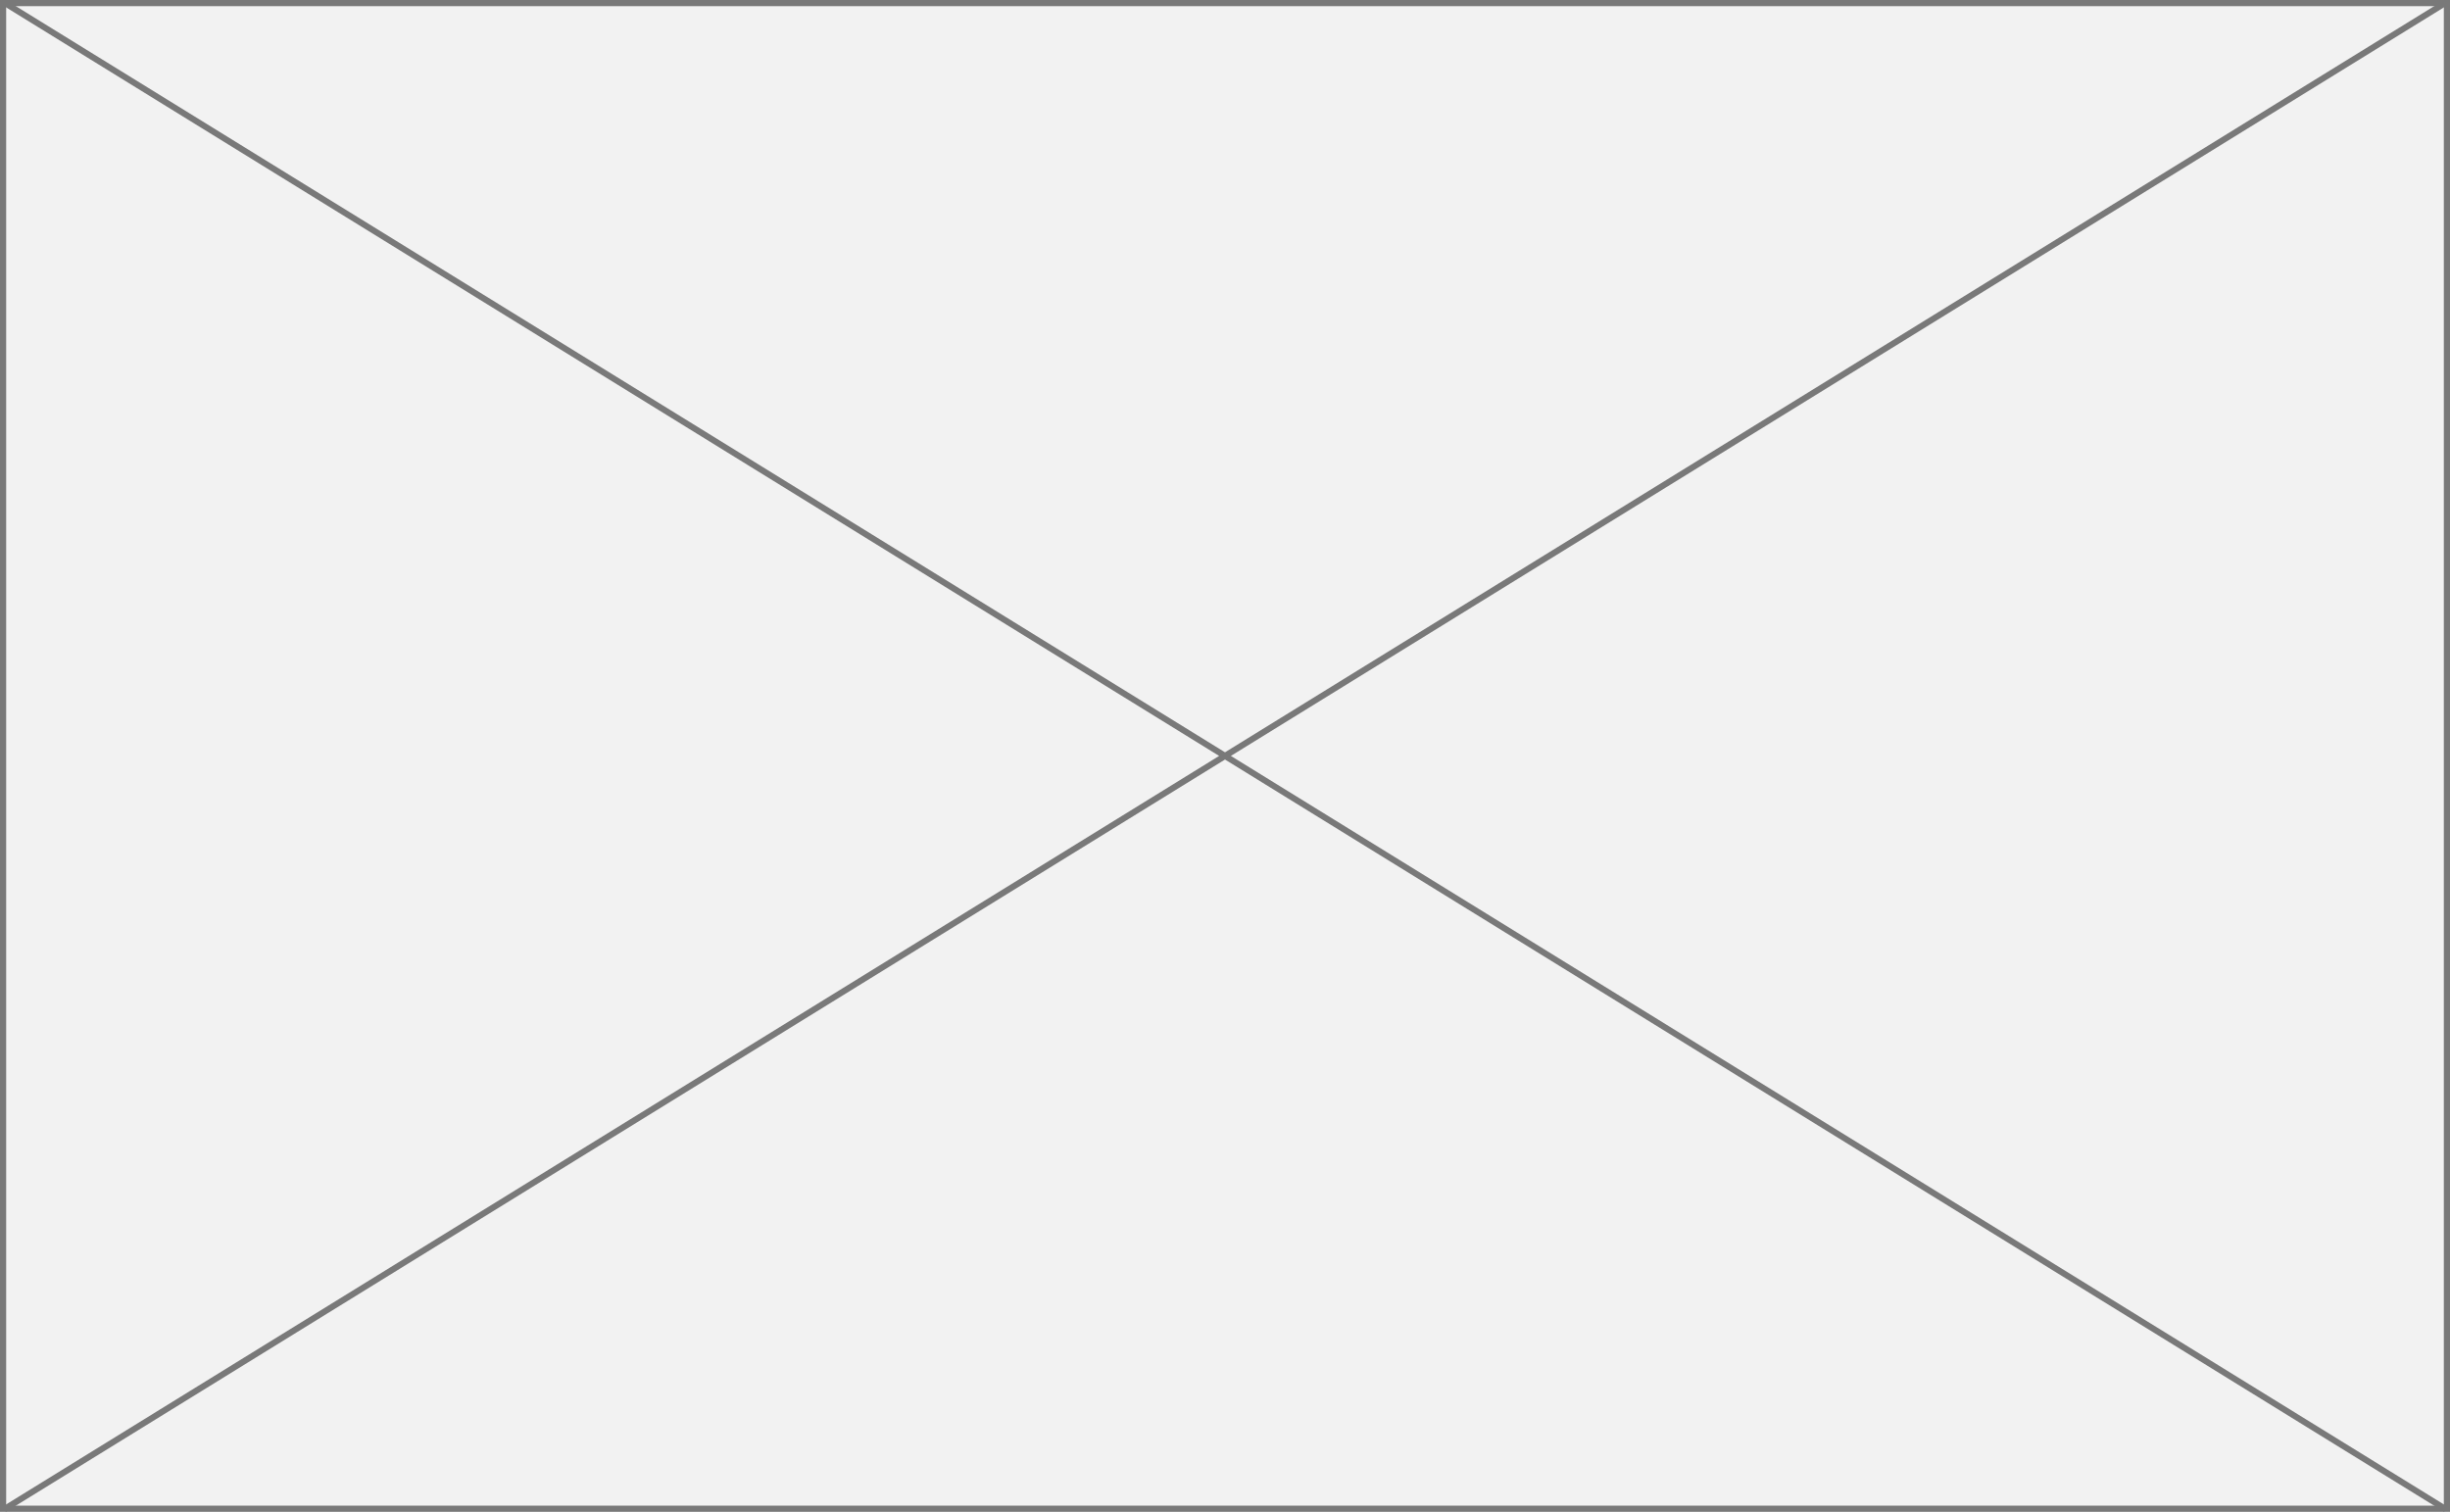
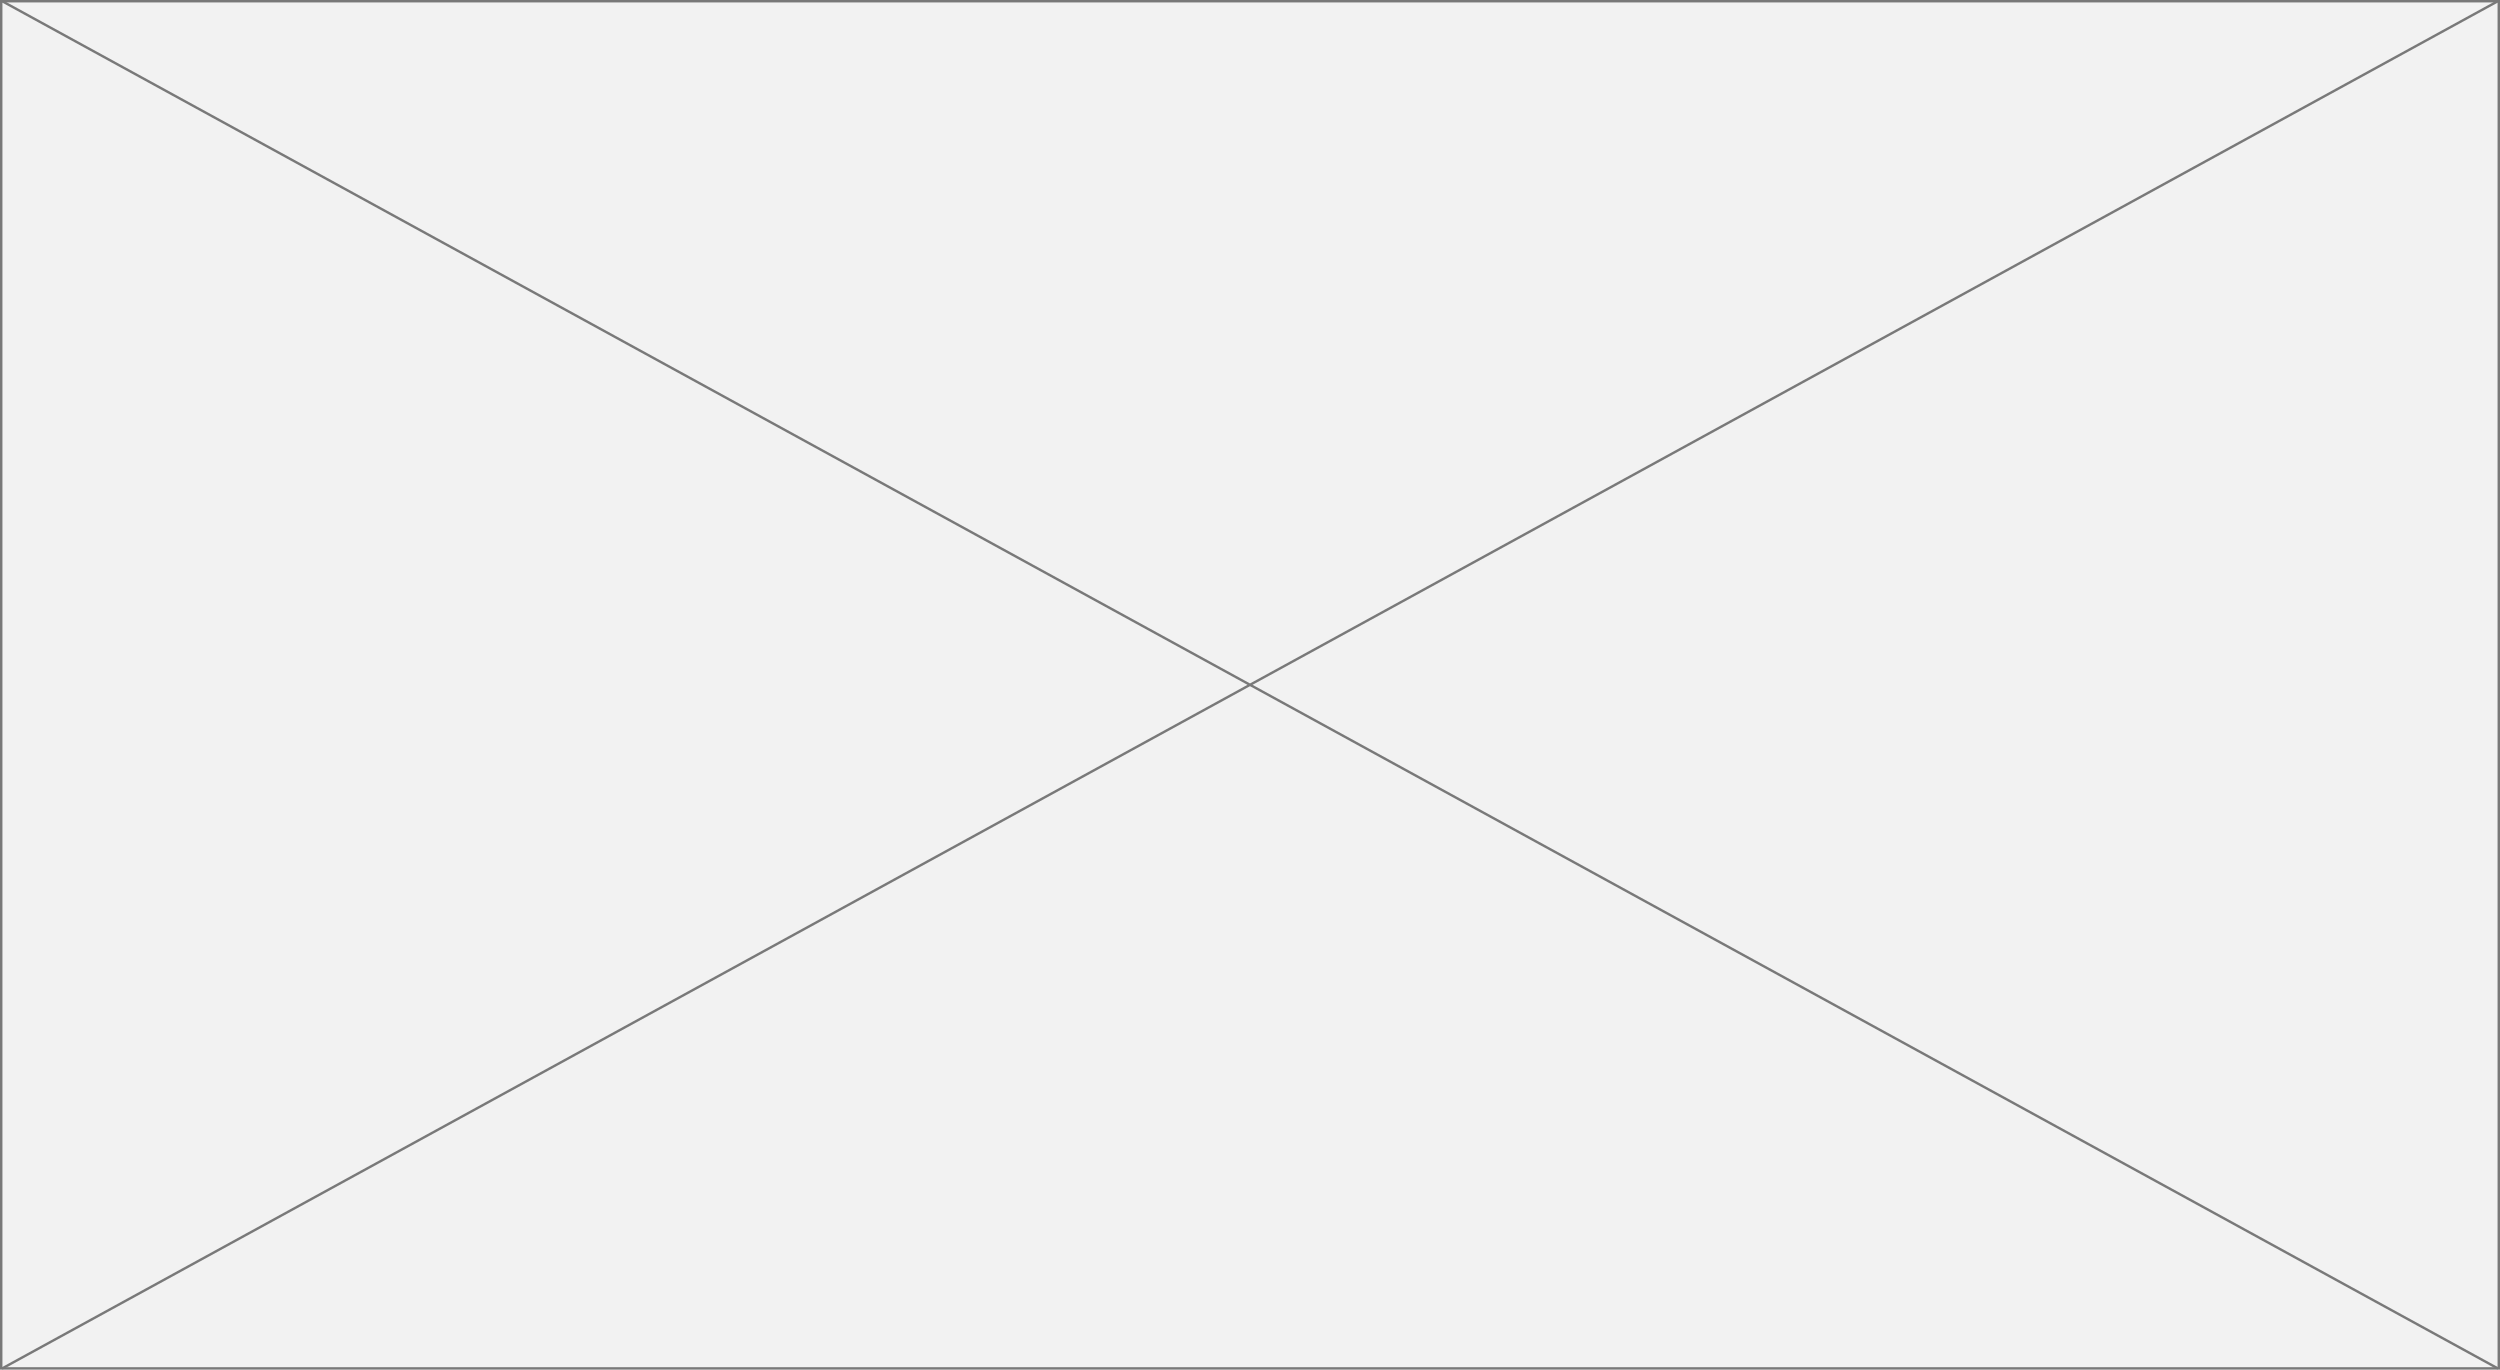
- <svg xmlns="http://www.w3.org/2000/svg" version="1.1" width="397px" height="245px">
-   <g transform="matrix(1 0 0 1 -314 -653 )">
-     <path d="M 314.5 653.5  L 710.5 653.5  L 710.5 897.5  L 314.5 897.5  L 314.5 653.5  Z " fill-rule="nonzero" fill="#f2f2f2" stroke="none" />
-     <path d="M 314.5 653.5  L 710.5 653.5  L 710.5 897.5  L 314.5 897.5  L 314.5 653.5  Z " stroke-width="1" stroke="#797979" fill="none" />
-     <path d="M 314.689 653.425  L 710.311 897.575  M 710.311 653.425  L 314.689 897.575  " stroke-width="1" stroke="#797979" fill="none" />
+ <svg xmlns="http://www.w3.org/2000/svg" version="1.1" width="1024px" height="561px">
+   <g>
+     <path d="M 0.5 0.5  L 1023.5 0.5  L 1023.5 560.5  L 0.5 560.5  L 0.5 0.5  Z " fill-rule="nonzero" fill="#f2f2f2" stroke="none" />
+     <path d="M 0.5 0.5  L 1023.5 0.5  L 1023.5 560.5  L 0.5 560.5  L 0.5 0.5  Z " stroke-width="1" stroke="#797979" fill="none" />
+     <path d="M 0.8 0.439  L 1023.2 560.561  M 1023.2 0.439  L 0.8 560.561  " stroke-width="1" stroke="#797979" fill="none" />
  </g>
</svg>
